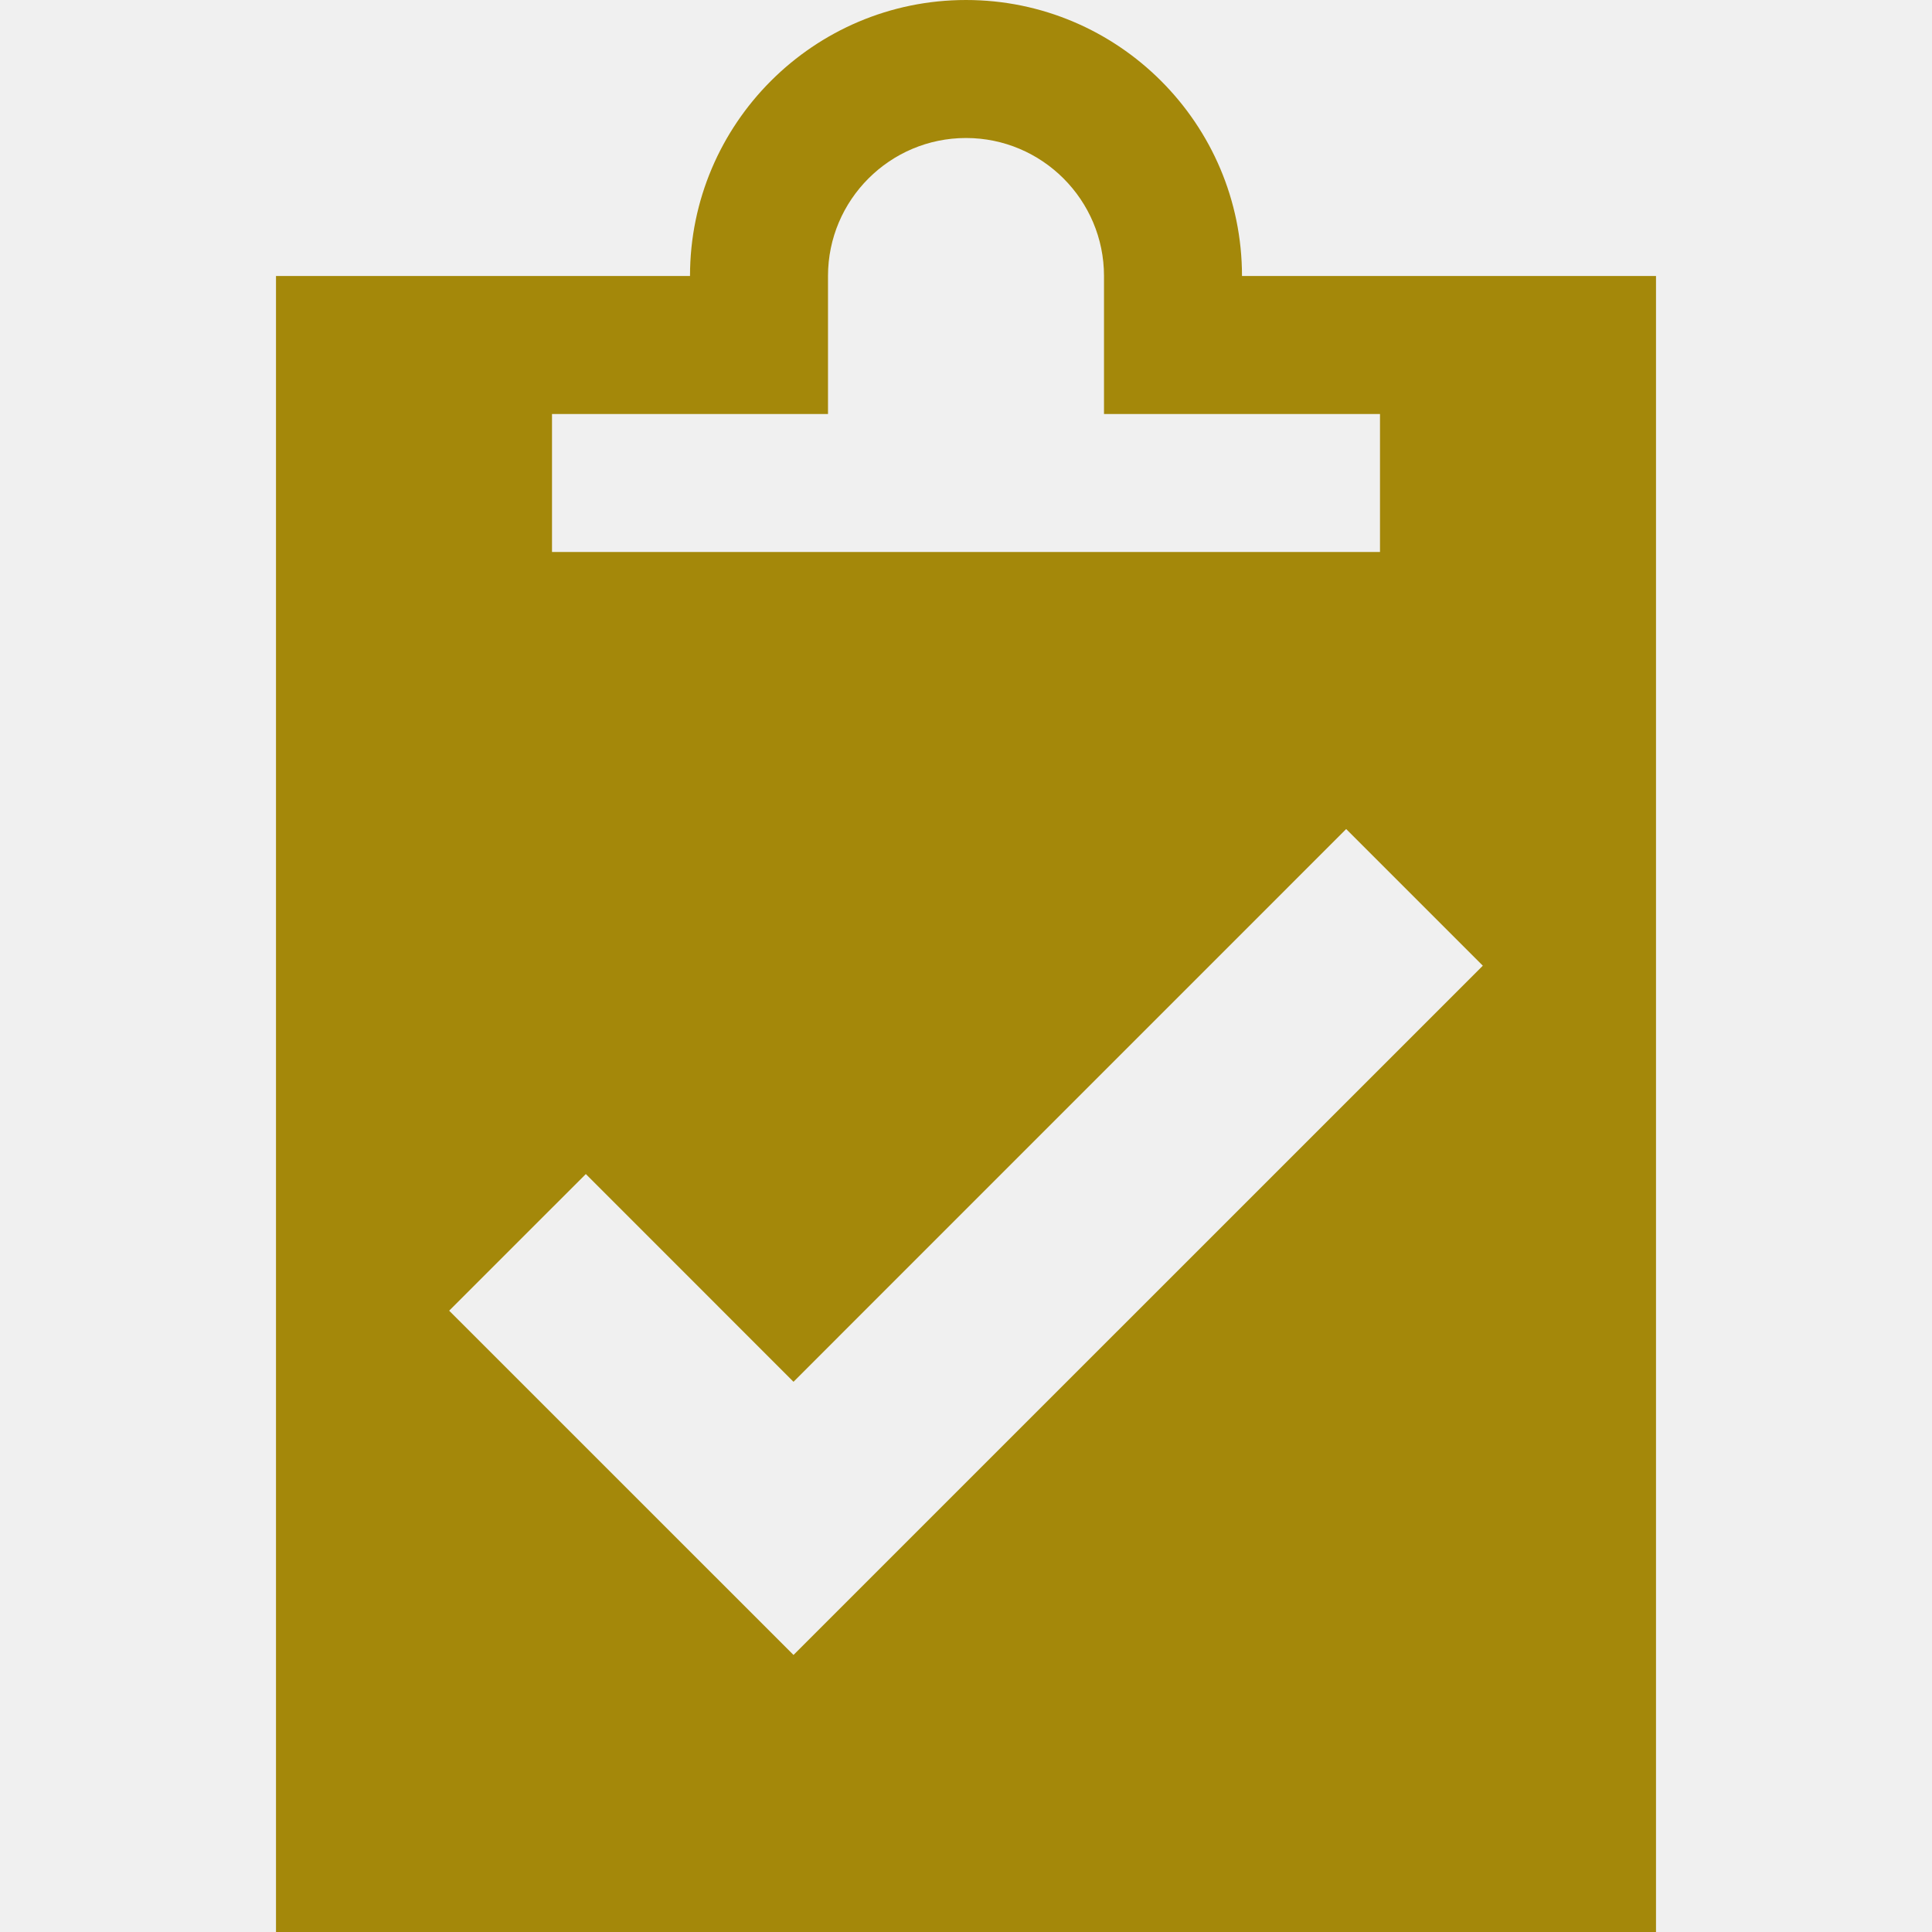
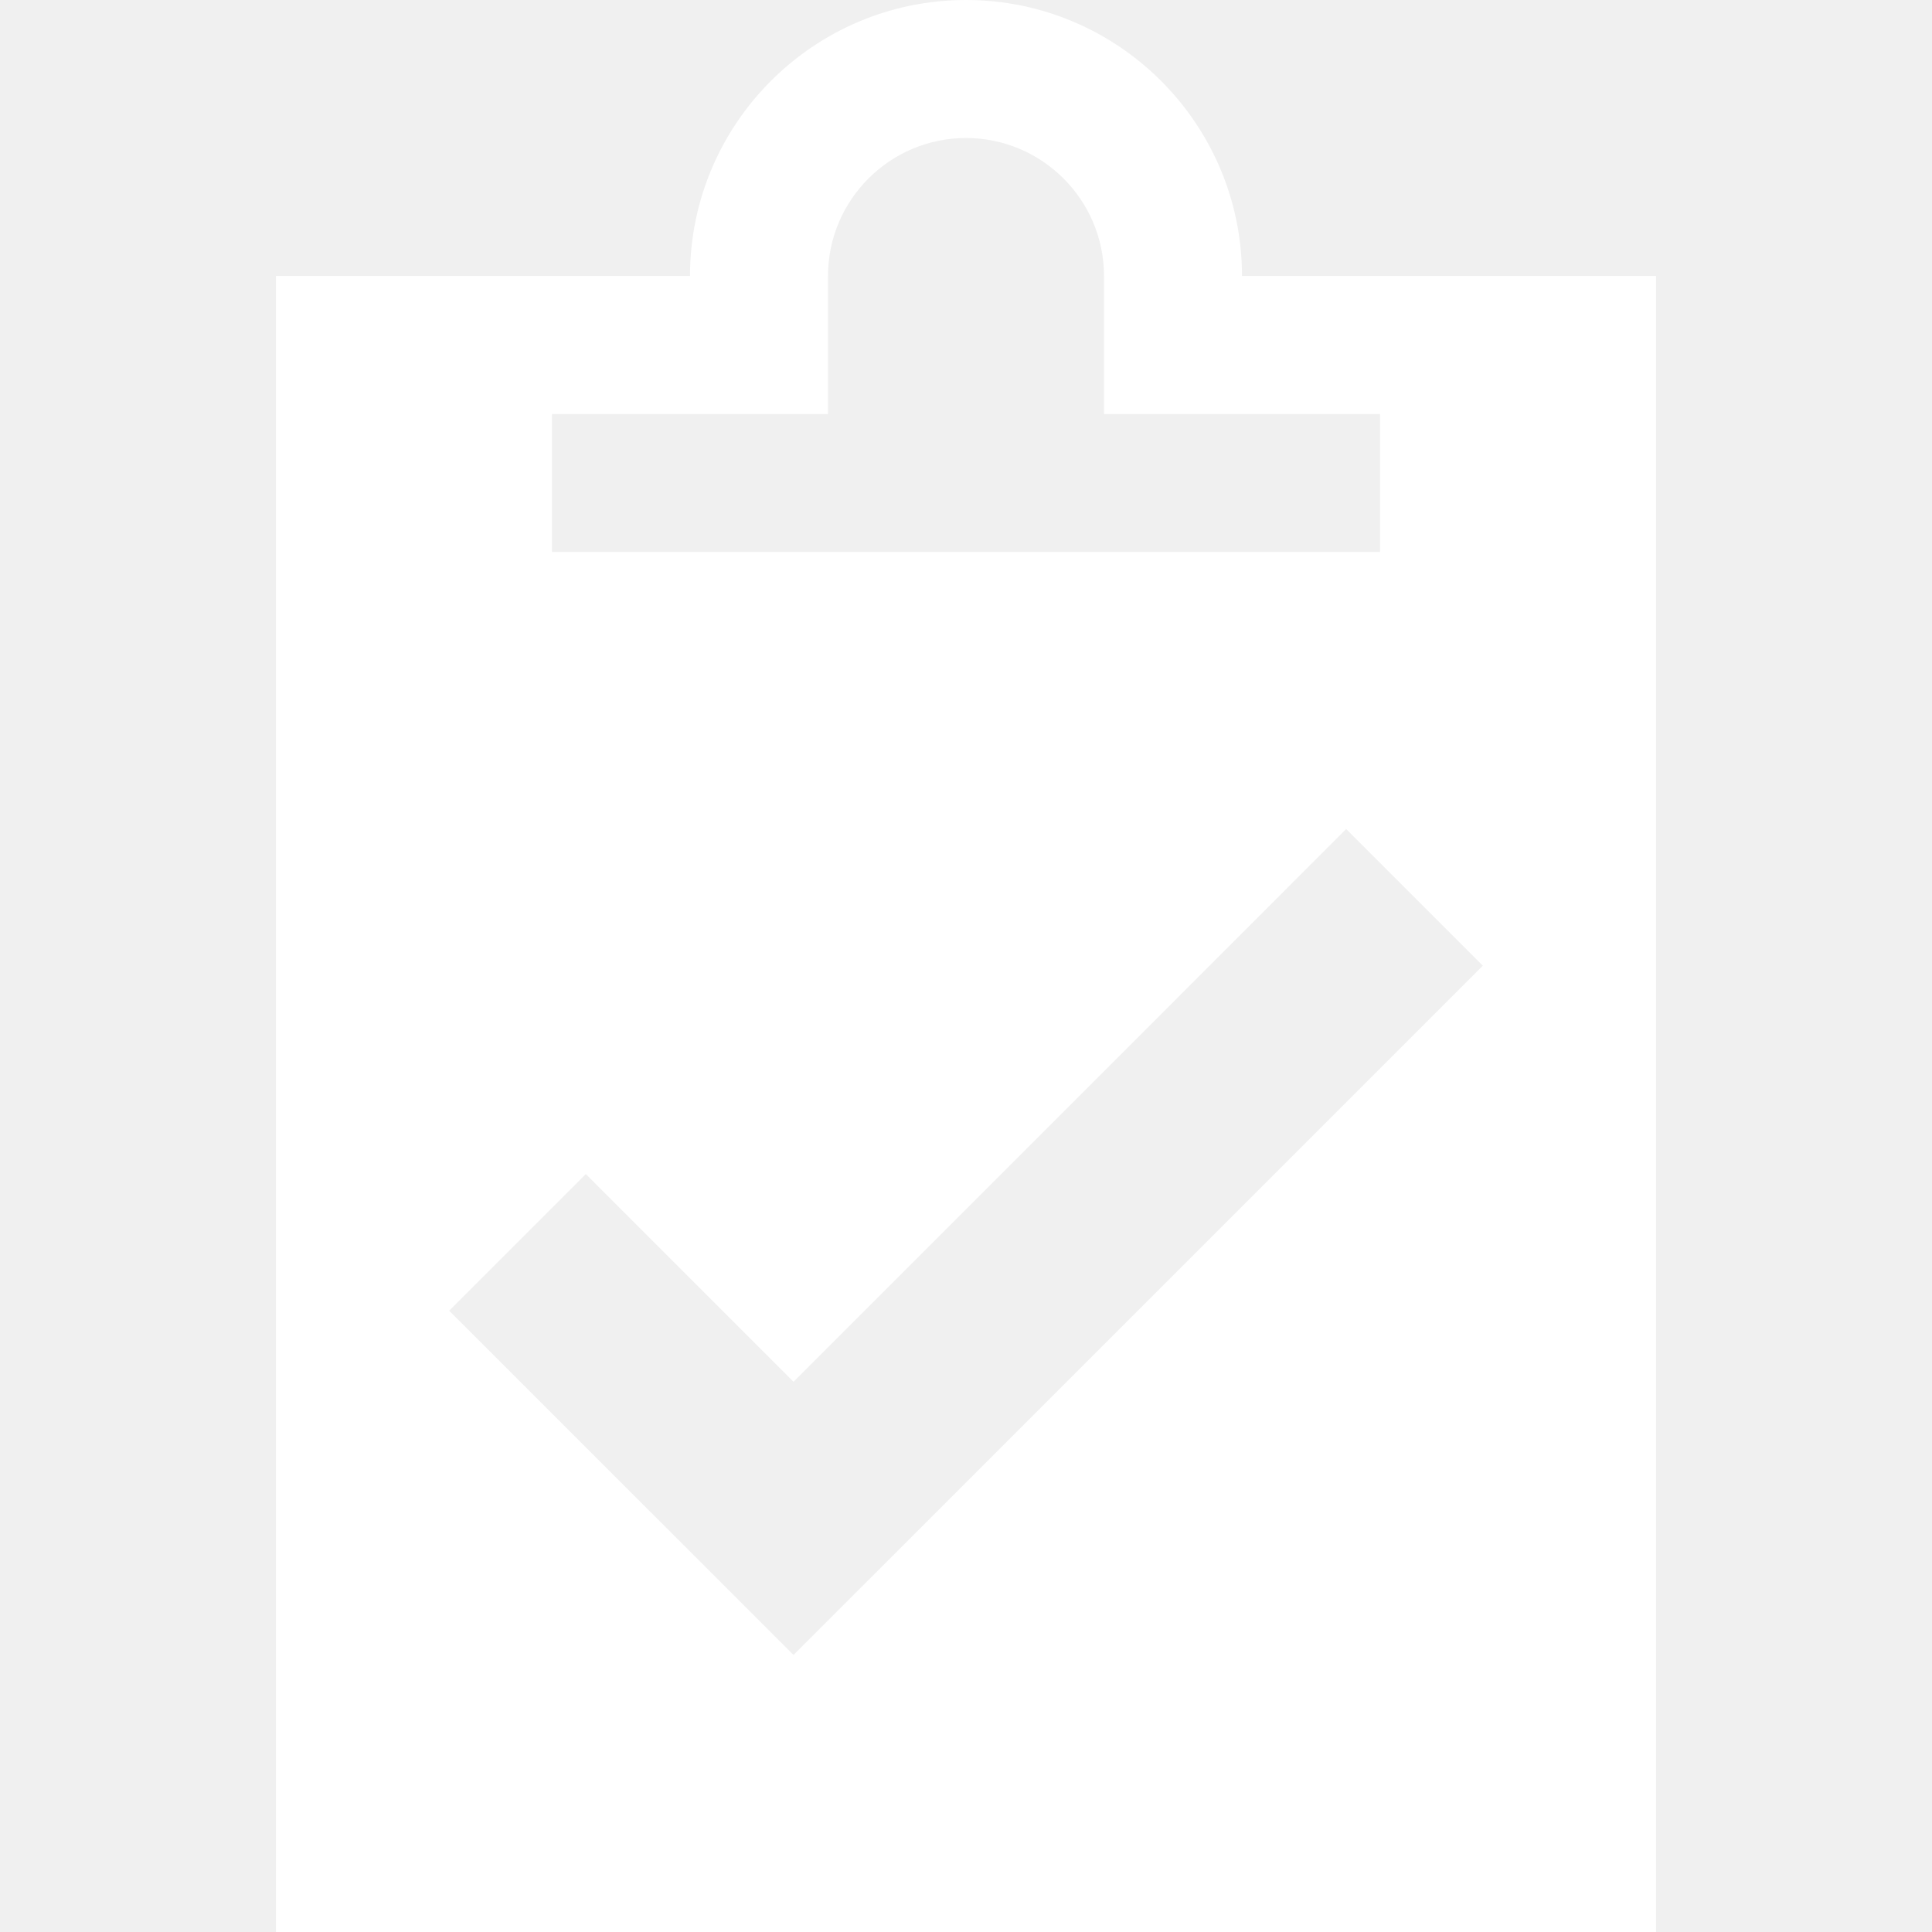
<svg xmlns="http://www.w3.org/2000/svg" width="193" height="193" xml:space="preserve" overflow="hidden">
  <g transform="translate(-196 -369)">
-     <path d="M333.857 396.571 320.071 396.571C320.071 381.365 307.706 369 292.5 369 277.294 369 264.929 381.365 264.929 396.571L223.571 396.571 223.571 562 361.429 562 361.429 396.571 333.857 396.571ZM251.143 410.357 278.714 410.357 278.714 396.571C278.714 388.972 284.9 382.786 292.5 382.786 300.1 382.786 306.286 388.972 306.286 396.571L306.286 410.357 333.857 410.357 333.857 424.143 251.143 424.143 251.143 410.357ZM275.268 534.324 240.871 499.934 254.522 486.283 275.268 507.035 330.478 451.819 344.129 465.47 275.268 534.324Z" fill="#A4880A" />
+     <path d="M333.857 396.571 320.071 396.571C320.071 381.365 307.706 369 292.5 369 277.294 369 264.929 381.365 264.929 396.571L223.571 396.571 223.571 562 361.429 562 361.429 396.571 333.857 396.571ZM251.143 410.357 278.714 410.357 278.714 396.571C278.714 388.972 284.9 382.786 292.5 382.786 300.1 382.786 306.286 388.972 306.286 396.571L306.286 410.357 333.857 410.357 333.857 424.143 251.143 424.143 251.143 410.357ZM275.268 534.324 240.871 499.934 254.522 486.283 275.268 507.035 330.478 451.819 344.129 465.47 275.268 534.324Z" fill="#FFFFFF" />
  </g>
</svg>
